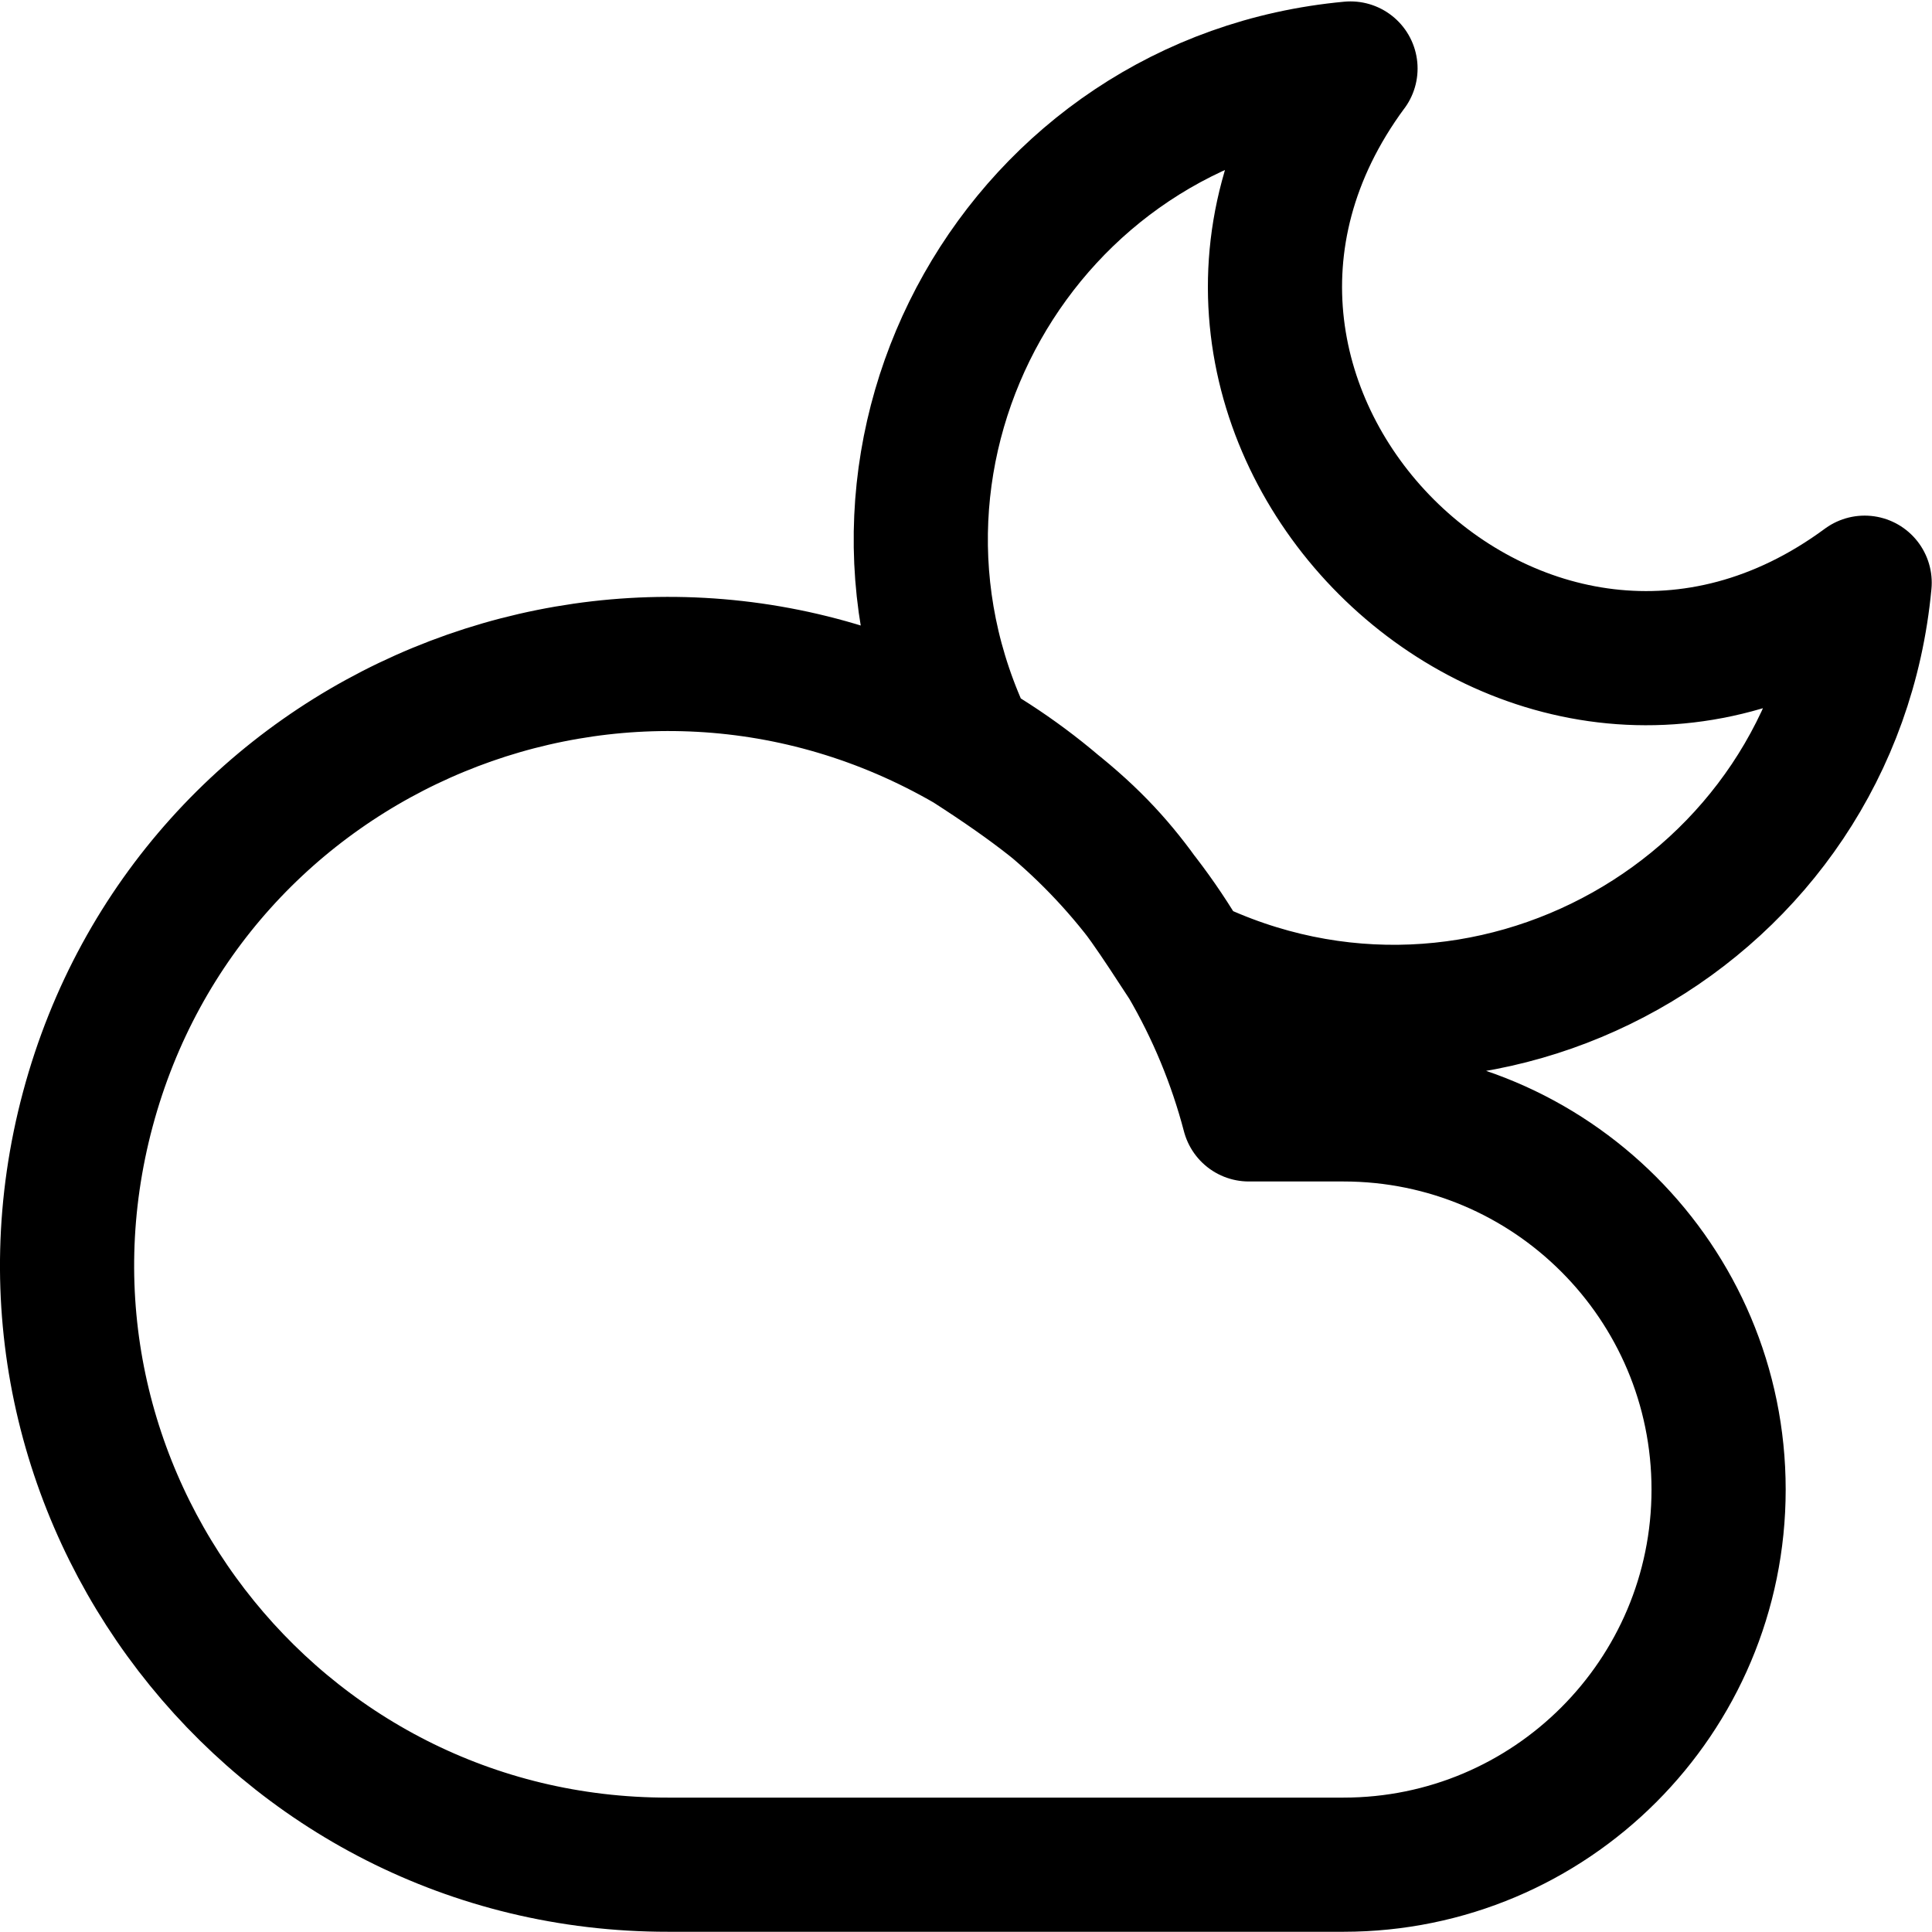
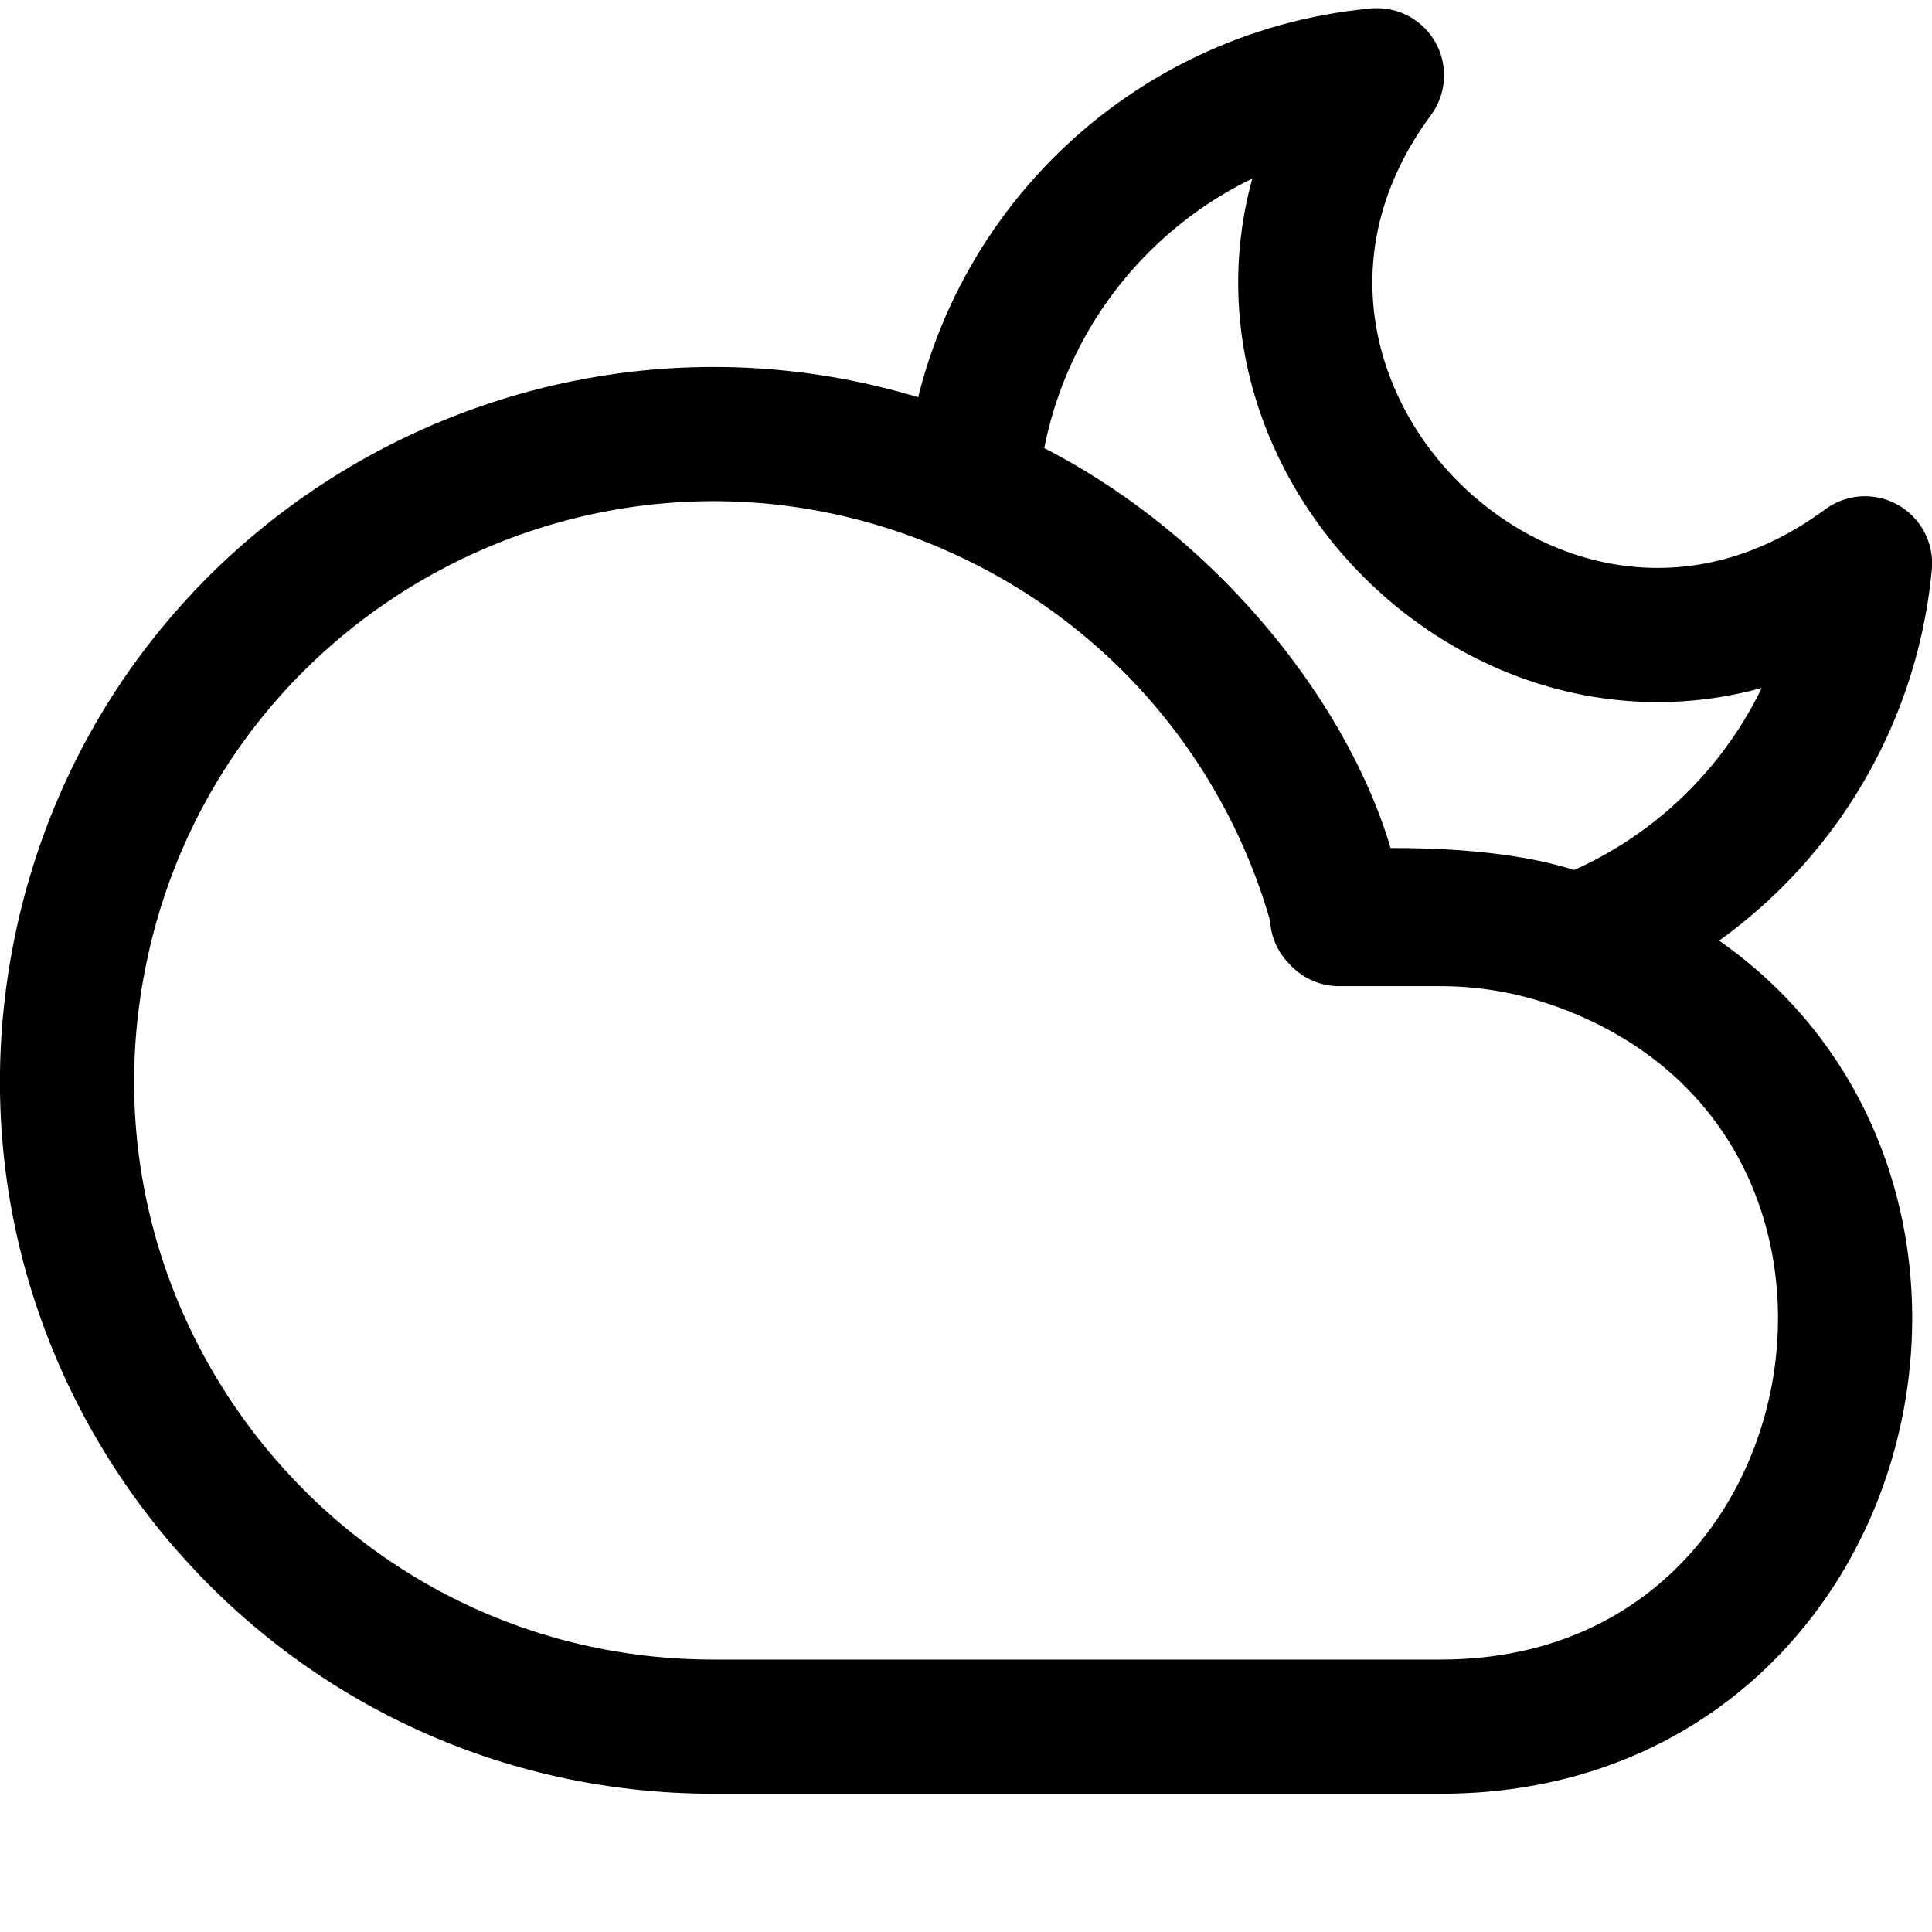
- <svg xmlns="http://www.w3.org/2000/svg" class="feather feather-cloud-moon" width="36" height="36" fill="none" stroke="currentColor" stroke-linecap="round" stroke-linejoin="round" stroke-width="2.5" version="1.1" viewBox="0 0 24 24">
-   <g transform="matrix(.65253 0 0 .65253 9.4614 -1.1071)" style="fill:none;stroke-linecap:round;stroke-linejoin:round;stroke-width:2.554">
-     <path transform="matrix(1.0245 0 0 1.0245 -14.6 1.7178)" d="m25.193 1.252c-6.107 0.564-9.771 7.054-7.1 12.574 1.68 0.976 3.075 2.374 4.049 4.055 5.519 2.699 12.034-0.957 12.605-7.074-6.308 4.655-14.21-3.247-9.555-9.555zm-3.051 16.629c-1.093-1.673-1.565-2.461-4.049-4.055-6.35-3.679-14.461-0.327-16.362 6.762s3.445 14.049 10.784 14.041h12.547c3.85 0 6.971-3.121 6.971-6.971s-3.121-6.971-6.971-6.971h-1.758c-0.258-0.984-0.649-1.929-1.162-2.807z" style="stroke-width:2.493" />
-   </g>
+ <svg xmlns="http://www.w3.org/2000/svg" class="feather feather-cloud" width="36" height="36" fill="none" stroke="currentColor" stroke-linecap="round" stroke-linejoin="round" stroke-width="2.5" version="1.1" viewBox="0 0 24 24">
+   <path d="m17.105 0.935c-2.706 0.253-4.835 2.42-5.04 5.13 2.267 0.985 3.953 2.96 4.571 5.352h1.264c0.568 2.47e-4 1.131 0.097 1.667 0.286 2.003-0.748 3.402-2.576 3.601-4.705-4.003 2.955-9.018-2.06-6.063-6.063zm2.462 10.768c-1.003-0.457-2.958-0.314-2.958-0.314-0.234-1.793-2.023-4.278-4.543-5.325-4.67-2.033-10.028 0.741-11.063 5.727-1.035 4.987 2.776 9.664 7.869 9.658h9.029c5.64-0.002 6.985-7.871 1.667-9.747z" style="stroke-width:1.667" />
</svg>
